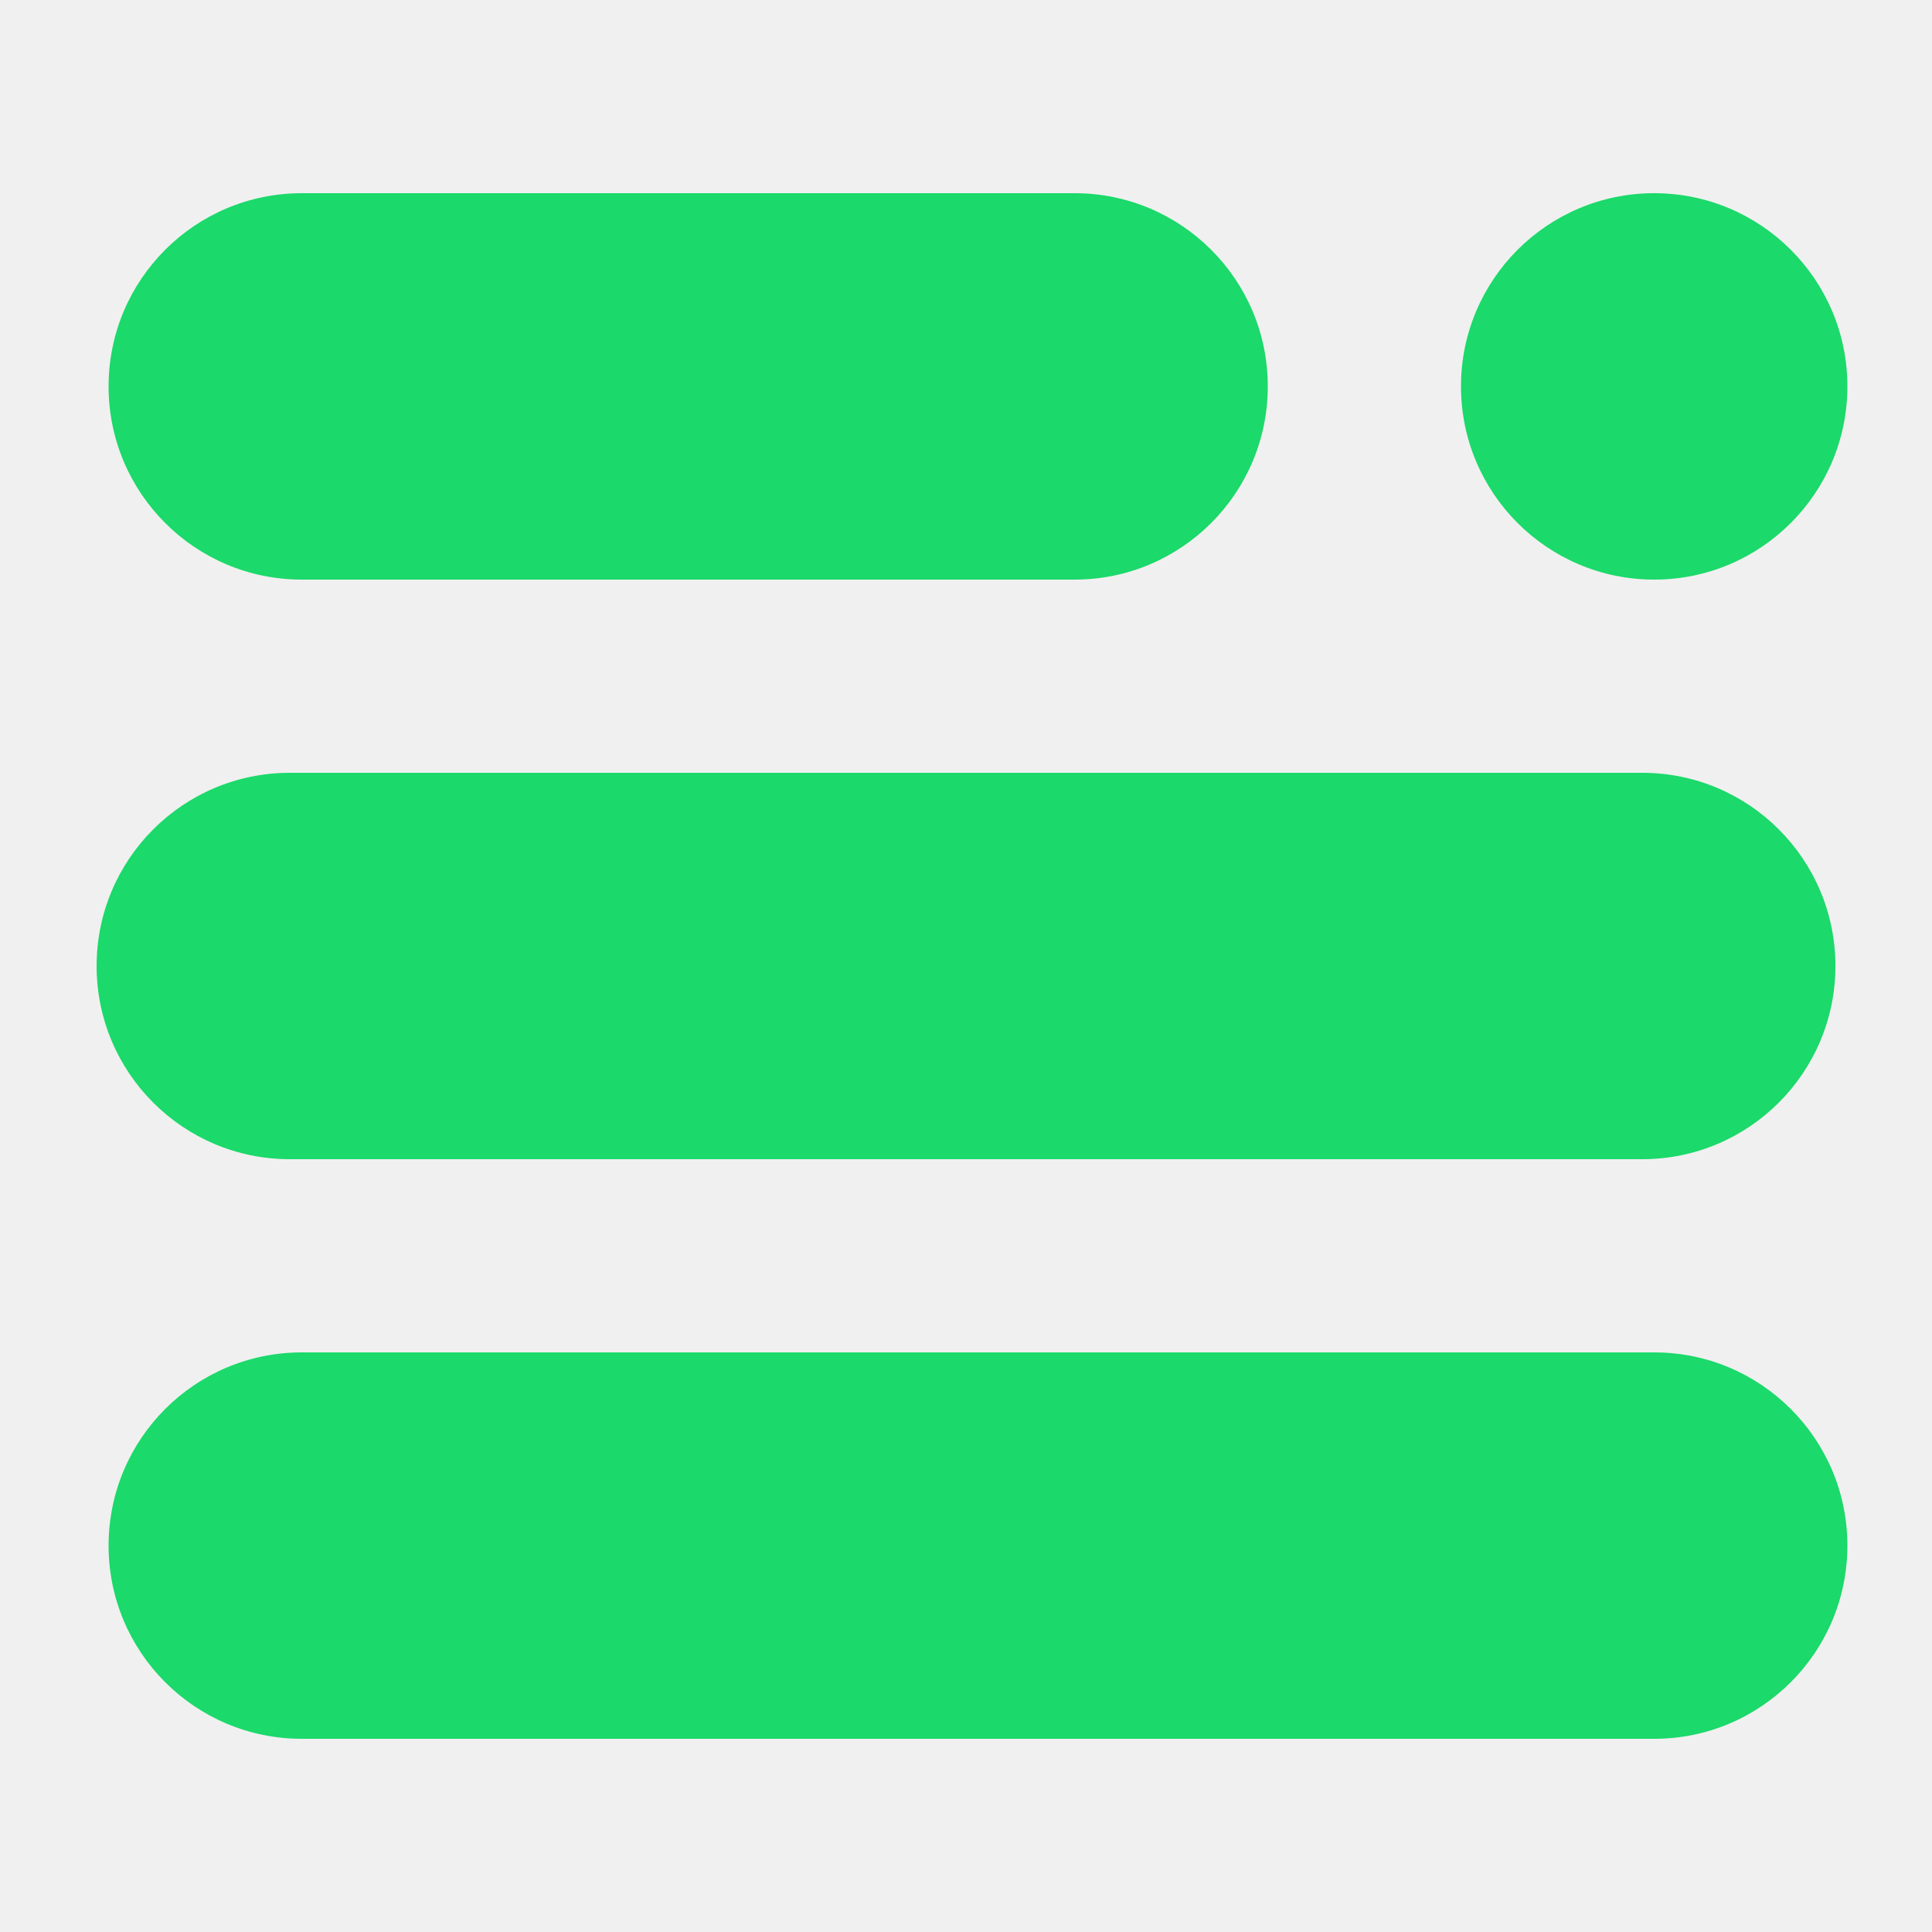
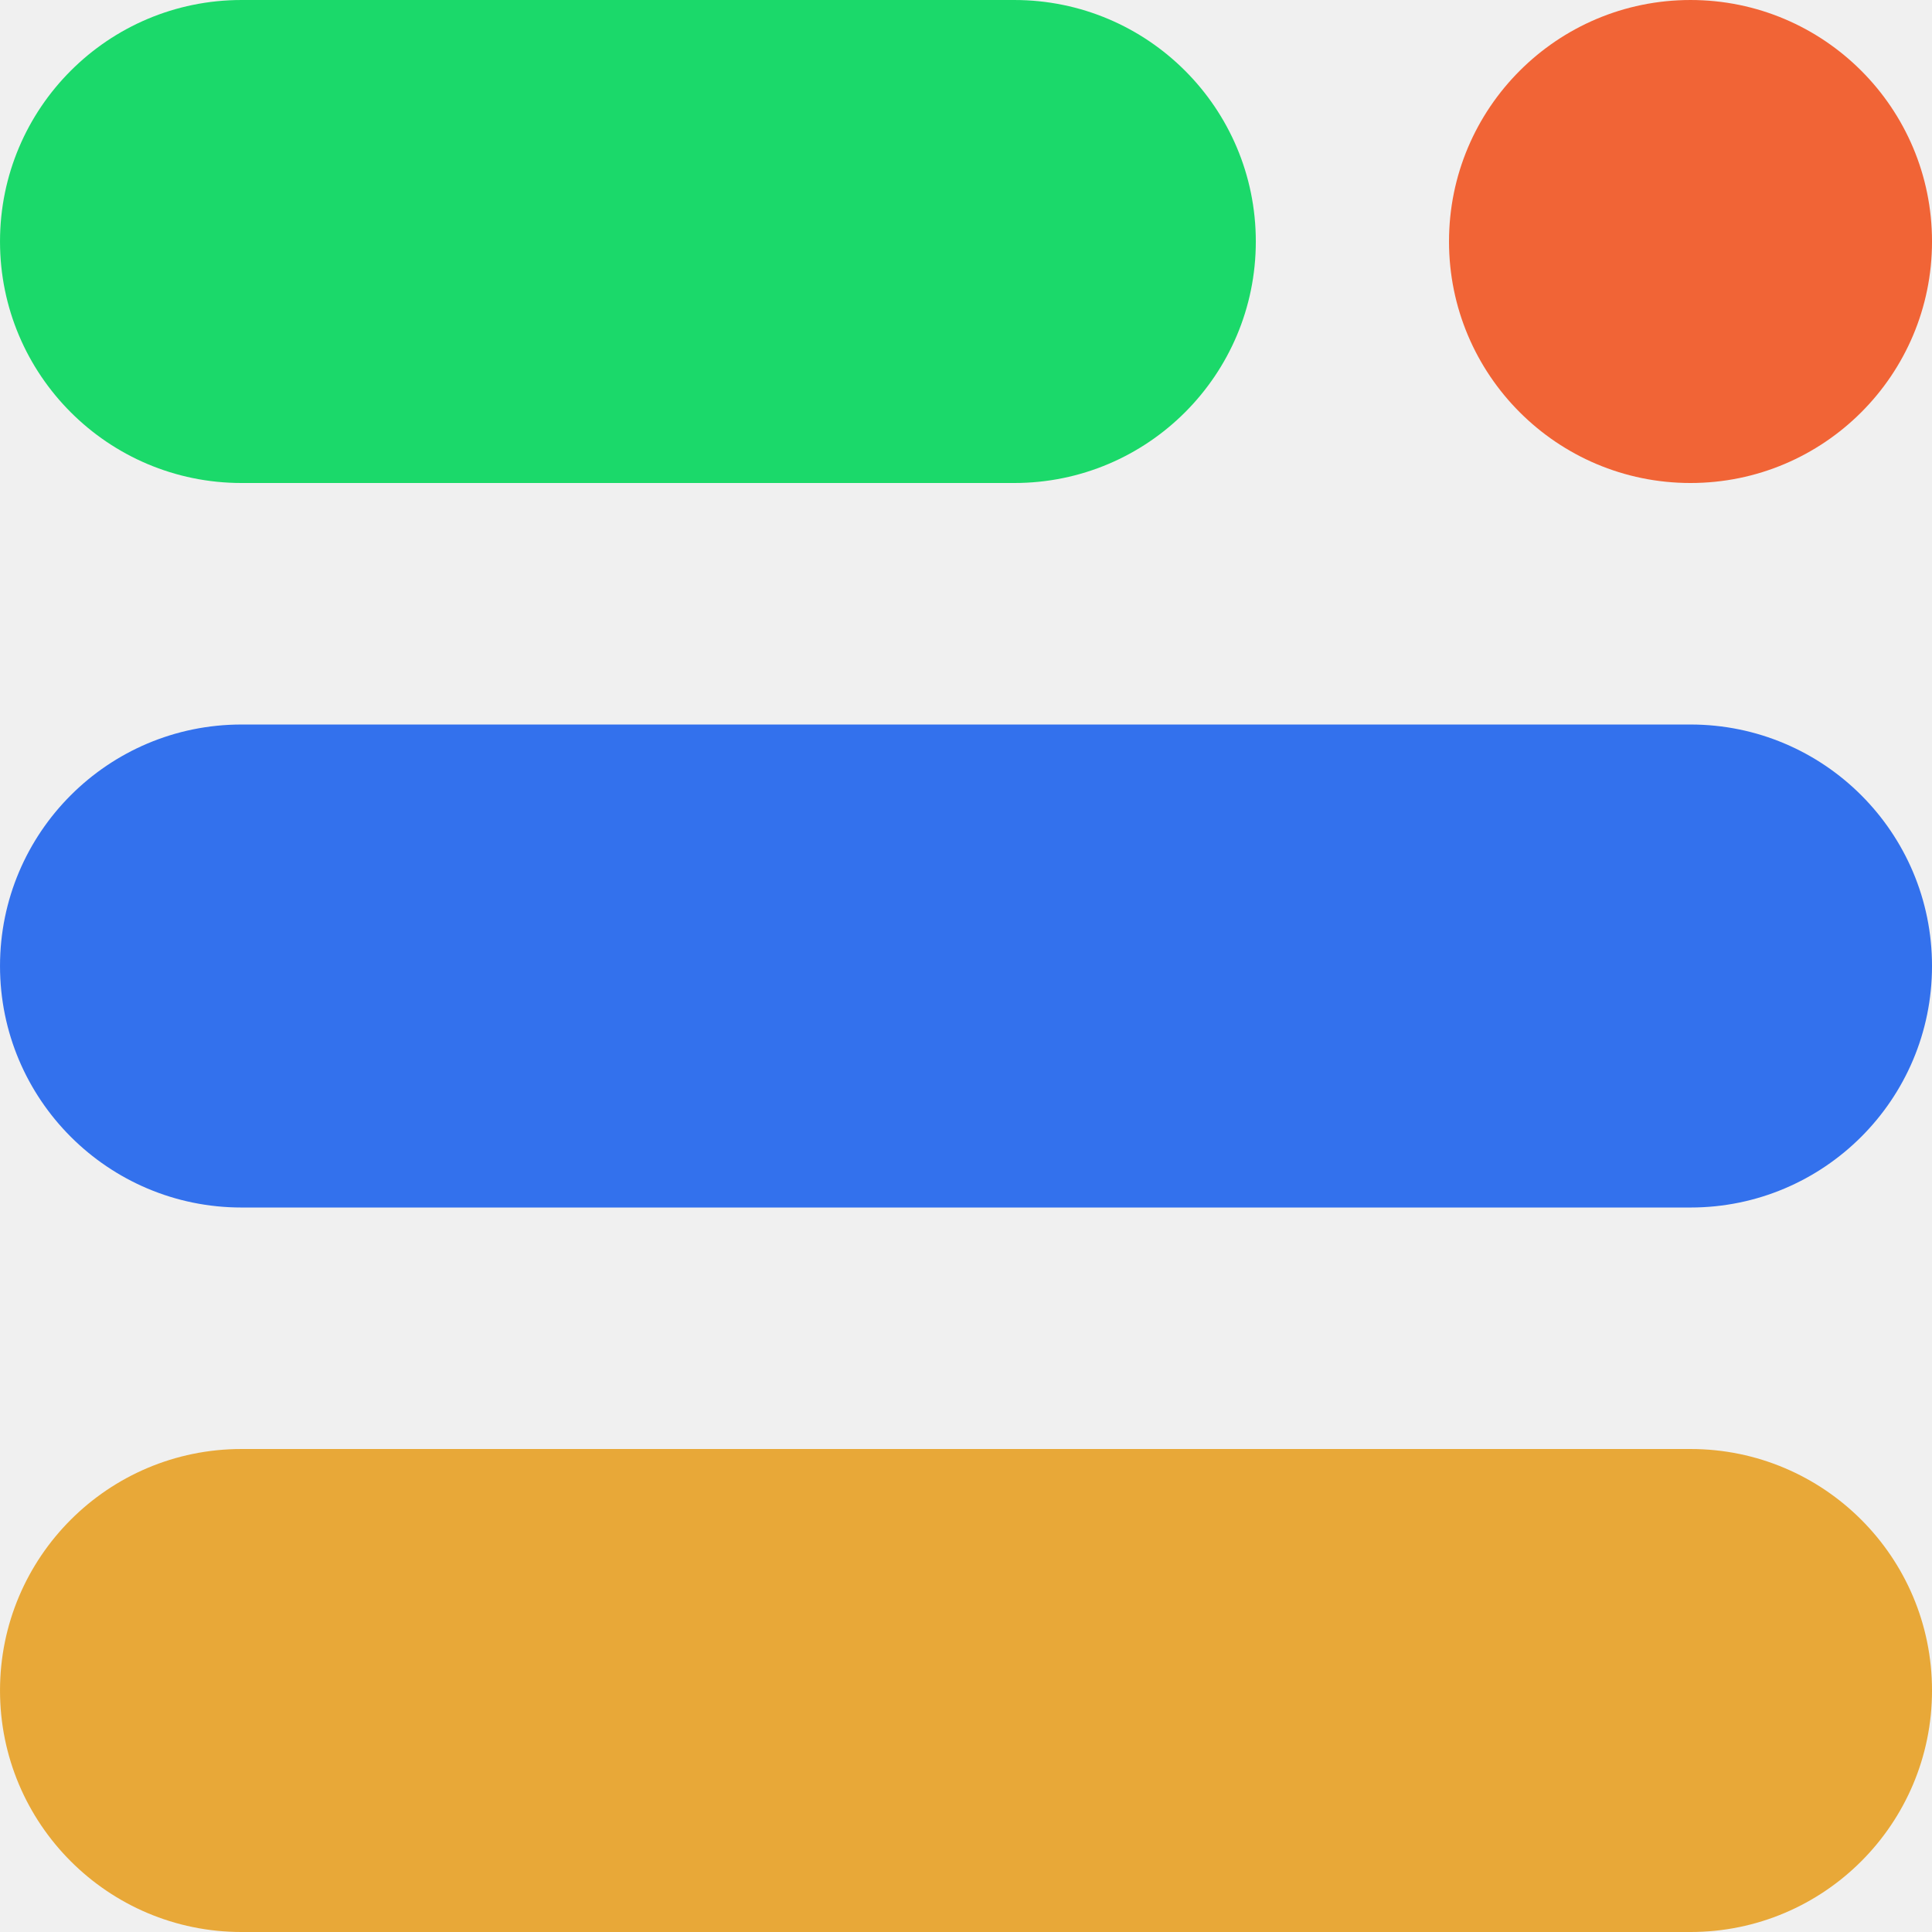
<svg xmlns="http://www.w3.org/2000/svg" width="100mm" height="100mm" viewBox="0 0 100 100" version="1.1" id="svg1">
  <defs id="defs1" />
  <g id="g3" style="fill:#ffffff;fill-opacity:1;stroke:#15151e;stroke-width:20;stroke-linecap:butt;stroke-linejoin:round;stroke-miterlimit:0;stroke-dasharray:none;stroke-opacity:1;paint-order:stroke fill markers" transform="translate(-195.1205,-249.043)">
-     <g id="g2" style="fill:#1bd96a;fill-opacity:1;stroke:none;stroke-width:20;stroke-linecap:butt;stroke-linejoin:round;stroke-miterlimit:0;stroke-dasharray:none;stroke-opacity:1;paint-order:stroke fill markers" transform="translate(-4.380009,1.0214844e-5)">
-       <rect style="fill:#1bd96a;fill-opacity:1;stroke:none;stroke-width:20;stroke-linecap:butt;stroke-linejoin:round;stroke-miterlimit:0;stroke-dasharray:none;stroke-opacity:1;paint-order:stroke fill markers" id="rect1-88" width="60" height="20" x="205.121" y="259.043" ry="10" />
-       <rect style="fill:#1bd96a;fill-opacity:1;stroke:none;stroke-width:20;stroke-linecap:butt;stroke-linejoin:round;stroke-miterlimit:0;stroke-dasharray:none;stroke-opacity:1;paint-order:stroke fill markers" id="rect1-8-2" width="20" height="20" x="275.121" y="259.043" ry="10" />
-       <rect style="fill:#1bd96a;fill-opacity:1;stroke:none;stroke-width:20;stroke-linecap:butt;stroke-linejoin:round;stroke-miterlimit:0;stroke-dasharray:none;stroke-opacity:1;paint-order:stroke fill markers" id="rect1-3-4" width="90" height="20" x="205.121" y="319.043" ry="10" />
-       <rect style="fill:#1bd96a;fill-opacity:1;stroke:none;stroke-width:20;stroke-linecap:butt;stroke-linejoin:round;stroke-miterlimit:0;stroke-dasharray:none;stroke-opacity:1;paint-order:stroke fill markers" id="rect1-3-8-5" width="90" height="20" x="204.501" y="289.043" ry="10" />
+     <g id="g2" style="fill:#ffffff;fill-opacity:1;stroke:none;stroke-width:20;stroke-linecap:butt;stroke-linejoin:round;stroke-miterlimit:0;stroke-dasharray:none;stroke-opacity:1;paint-order:stroke fill markers" transform="matrix(1.240387,0,0,1.240387,-58.53919,-72.27046)">
+       <rect style="fill:#1bd96a;fill-opacity:1;stroke:none;stroke-width:21.721;stroke-linecap:butt;stroke-linejoin:round;stroke-miterlimit:0;stroke-dasharray:none;stroke-opacity:1;paint-order:stroke fill markers" id="rect1-88" width="52.403" height="20.155" x="204.501" y="259.043" ry="10.078" />
+       <rect style="fill:#f16436;fill-opacity:1;stroke:none;stroke-width:20.155;stroke-linecap:butt;stroke-linejoin:round;stroke-miterlimit:0;stroke-dasharray:none;stroke-opacity:1;paint-order:stroke fill markers" id="rect1-8-2" width="20.155" height="20.155" x="264.966" y="259.043" ry="10.078" />
+       <rect style="fill:#e8a838;fill-opacity:1;stroke:none;stroke-width:22.018;stroke-linecap:butt;stroke-linejoin:round;stroke-miterlimit:0;stroke-dasharray:none;stroke-opacity:1;paint-order:stroke fill markers" id="rect1-3-4" width="80.62" height="20.155" x="204.501" y="319.508" ry="10.078" />
+       <rect style="fill:#3371ed;fill-opacity:1;stroke:none;stroke-width:24.894;stroke-linecap:butt;stroke-linejoin:round;stroke-miterlimit:0;stroke-dasharray:none;stroke-opacity:1;paint-order:stroke fill markers" id="rect1-3-8-5" width="80.62" height="20.155" x="204.501" y="289.276" ry="10.078" />
    </g>
  </g>
</svg>
